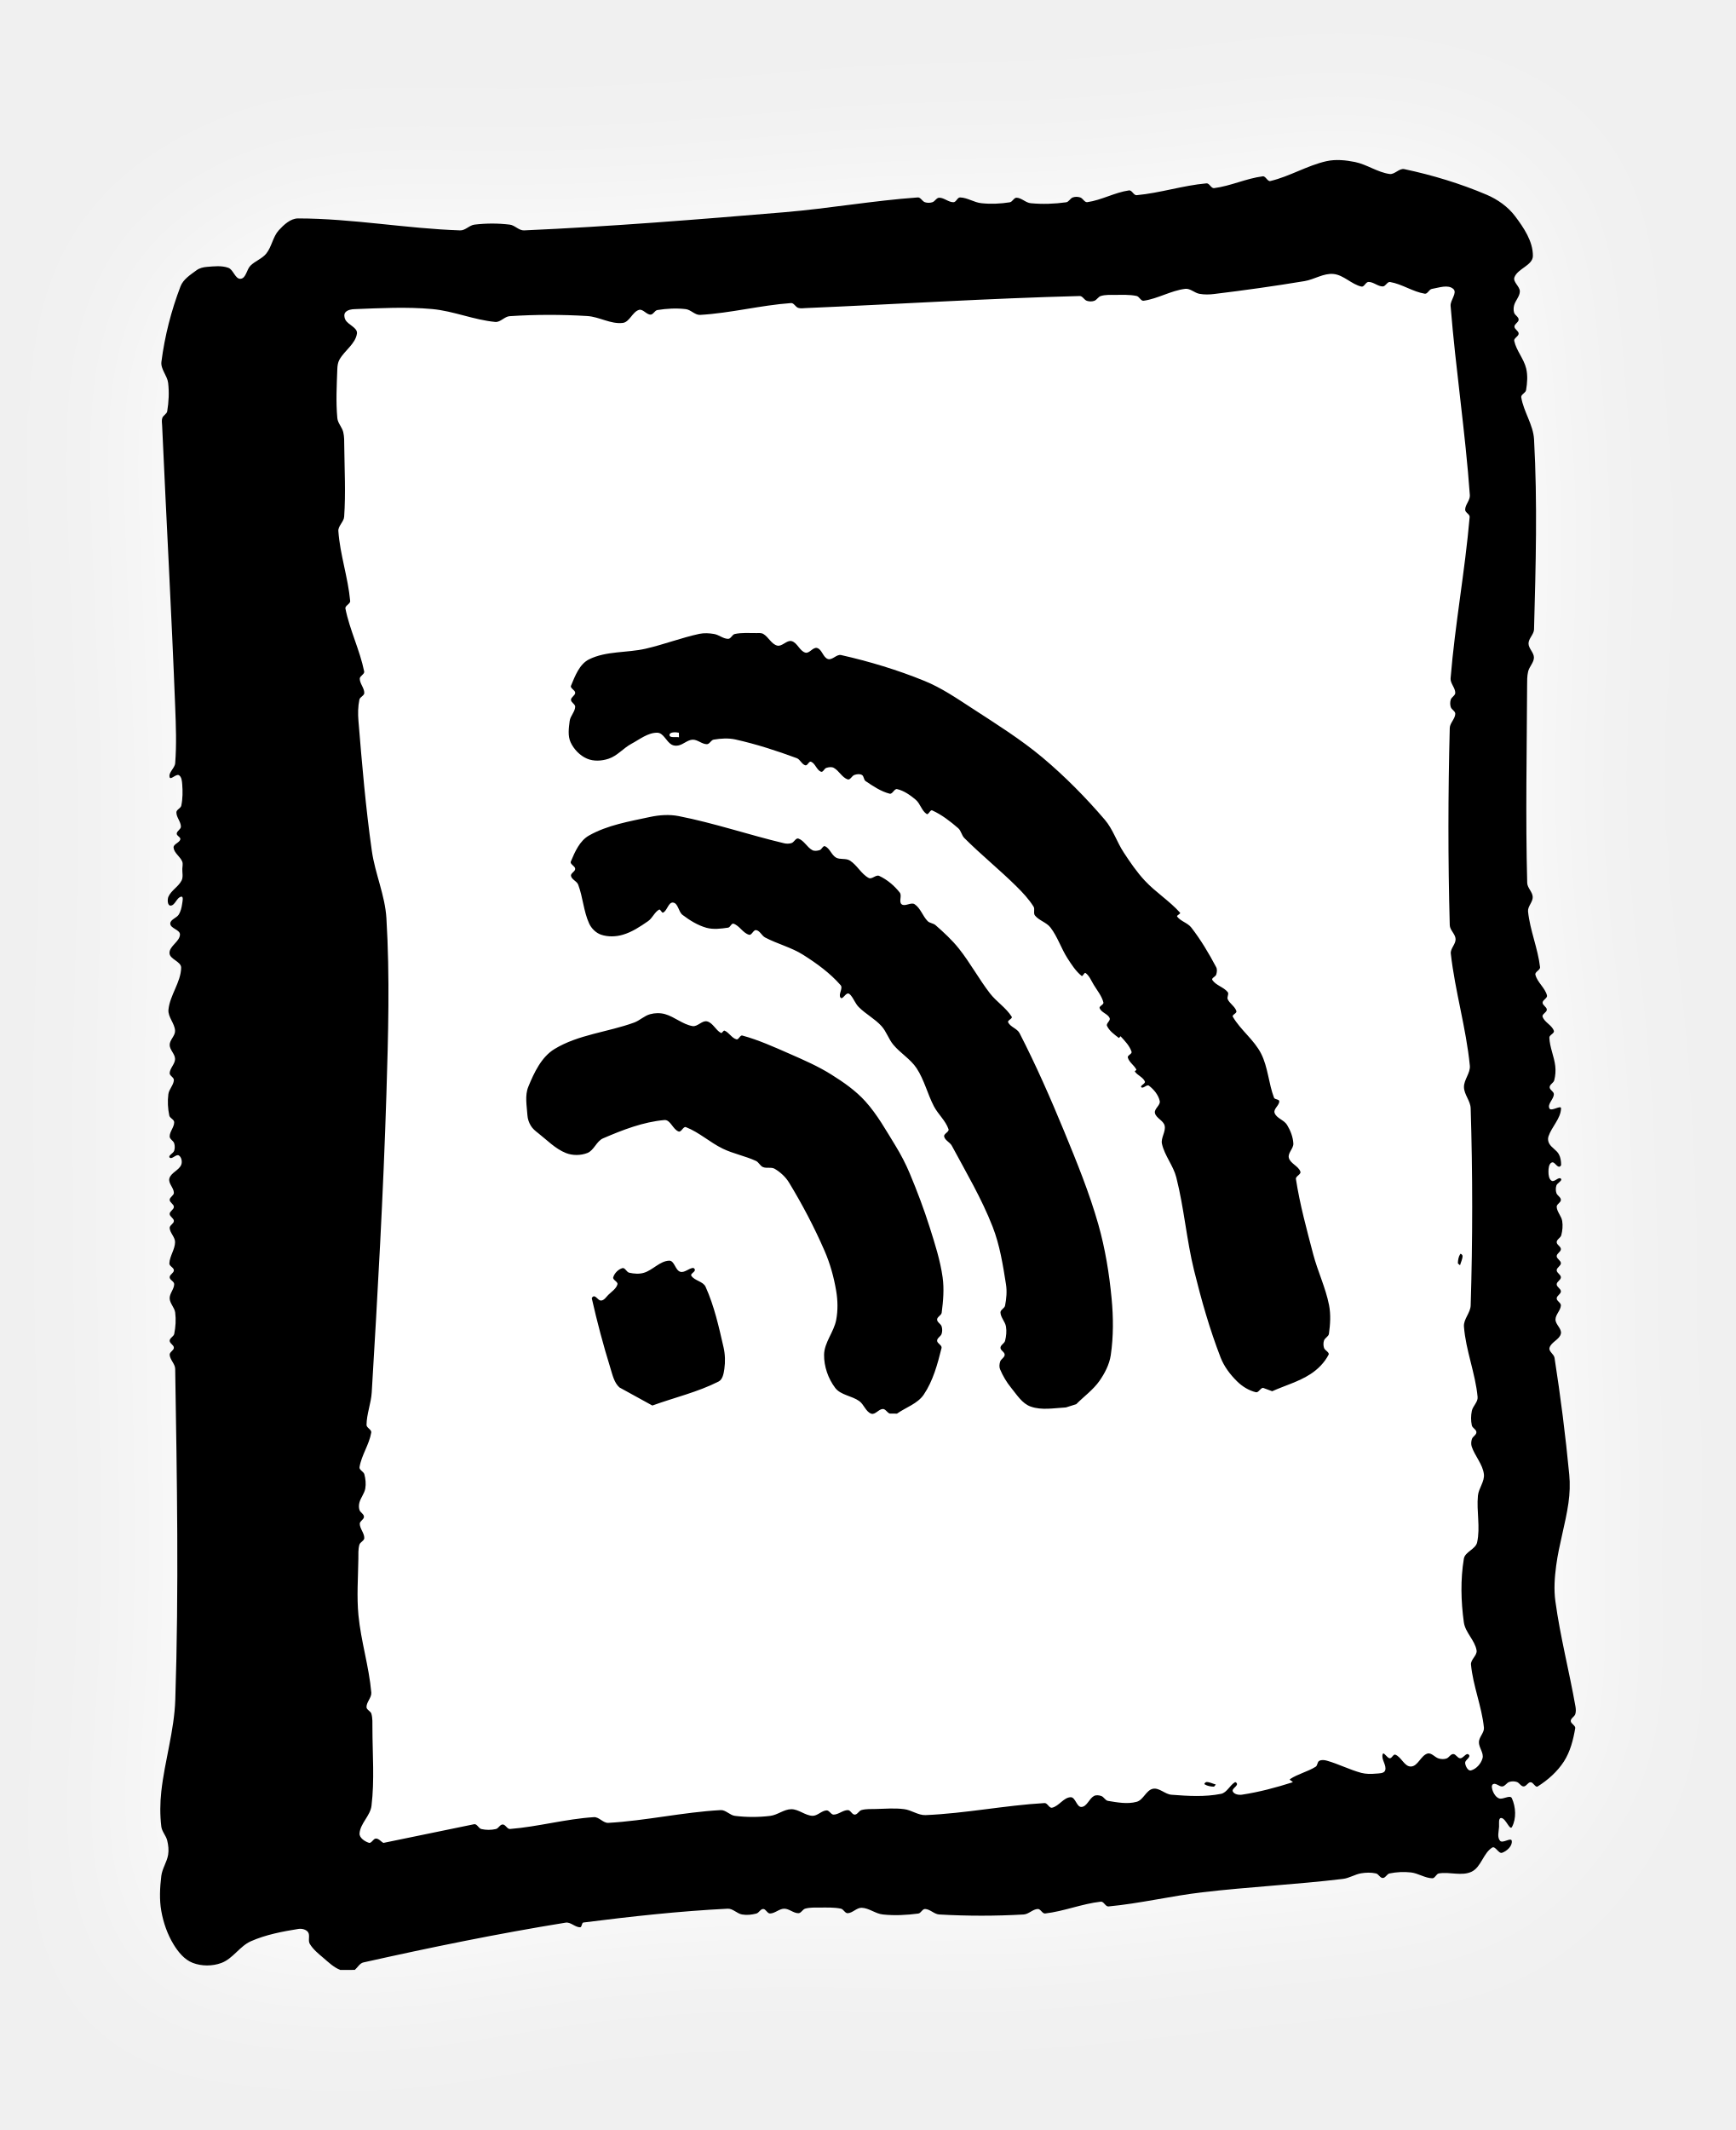
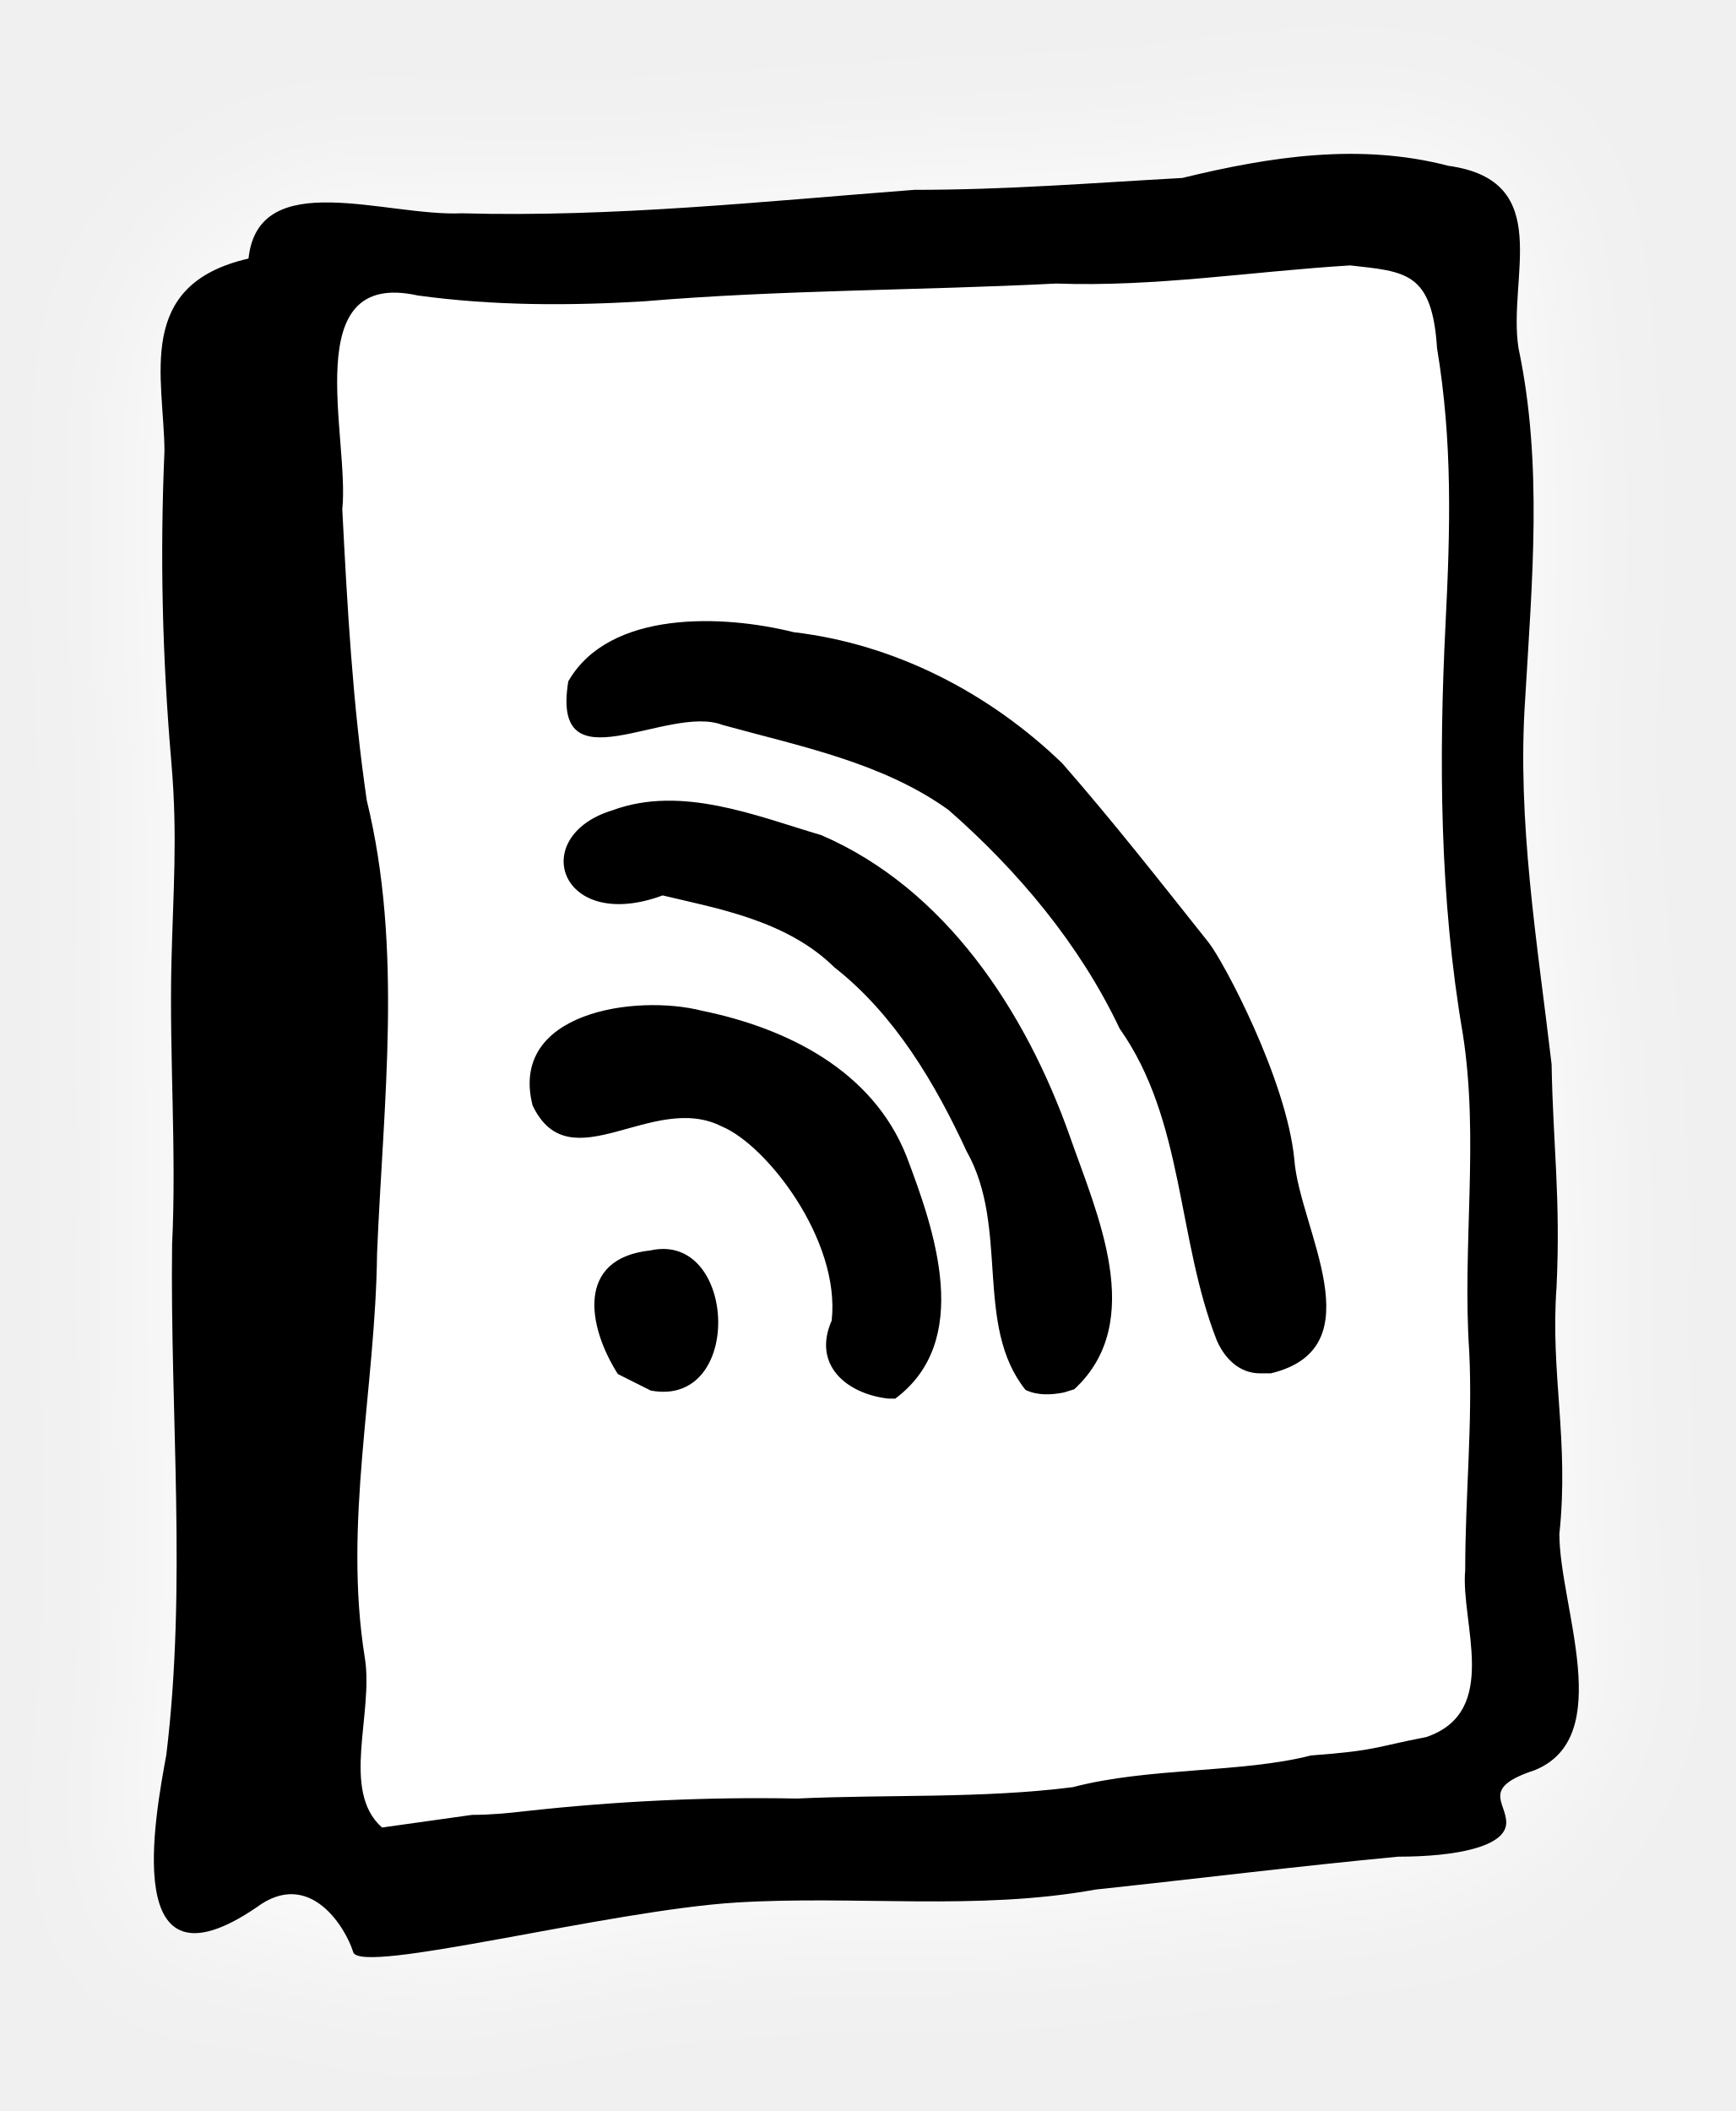
- <svg xmlns="http://www.w3.org/2000/svg" viewBox="0 0 1226 1504" fill="none">
-   <g filter="url(#filter0_d_46_119)">
-     <rect x="187.988" y="163.997" width="864.944" height="1153.92" rx="100.993" fill="white" />
-     <path d="M250.584 1390.95C252.608 1389.21 254.04 1386.28 256.655 1385.68C303.999 1375.09 351.571 1365.34 399.467 1357.59C403.007 1356.99 406.13 1360.87 409.72 1360.87C411.093 1360.82 410.7 1357.64 412.057 1357.49C445.901 1353.21 479.858 1349.43 513.93 1347.74C517.585 1347.54 520.499 1351.22 524.109 1351.82C527.416 1352.41 530.911 1352.02 534.163 1351.17C536.043 1350.67 537.062 1347.94 539.007 1347.94C540.936 1347.94 541.911 1351.17 543.845 1351.12C547.346 1351.07 550.284 1347.79 553.79 1347.74C557.316 1347.69 560.344 1350.92 563.869 1350.92C565.814 1350.92 566.833 1348.19 568.713 1347.69C571.965 1346.79 575.421 1346.94 578.787 1346.94C583.809 1346.94 588.911 1346.69 593.834 1347.69C595.738 1348.04 596.738 1350.97 598.677 1350.92C602.228 1350.77 605.072 1346.94 608.622 1347.09C613.844 1347.29 618.359 1351.32 623.555 1351.82C631.839 1352.71 640.273 1352.26 648.532 1351.17C650.456 1350.92 651.436 1347.84 653.375 1347.94C656.936 1348.09 659.775 1351.62 663.335 1351.82C683.186 1352.96 703.126 1352.96 722.971 1351.82C726.536 1351.62 729.376 1348.09 732.936 1347.94C734.955 1347.84 736.104 1351.32 738.113 1351.12C751.439 1349.58 764.154 1344.26 777.485 1342.77C779.589 1342.57 780.757 1346.35 782.861 1346.15C805.128 1344.06 826.992 1338.74 849.204 1336.15C882.184 1332.28 915.406 1330.68 948.379 1326.71C952.877 1326.21 956.905 1323.47 961.373 1322.73C964.784 1322.18 968.368 1322.08 971.746 1322.83C973.644 1323.22 974.649 1326.06 976.591 1326.06C978.533 1326.06 979.527 1323.17 981.433 1322.83C986.354 1321.83 991.481 1321.58 996.463 1322.13C1001.64 1322.73 1006.33 1326.11 1011.53 1326.26C1013.48 1326.36 1014.32 1323.12 1016.24 1322.83C1023.87 1321.53 1032.45 1324.96 1039.41 1321.58C1046.1 1318.3 1047.55 1308.51 1053.87 1304.58C1056.1 1303.19 1058.37 1309.1 1060.85 1308.26C1064.27 1307.07 1068.28 1303.38 1067.68 1299.8C1067.23 1297.12 1061.28 1301.89 1059.44 1299.8C1057.21 1297.32 1058.56 1293.14 1058.72 1289.81C1058.82 1287.72 1058.14 1283.64 1060.23 1283.69C1063.52 1283.79 1066.28 1292.89 1067.85 1290.01C1071.06 1284.04 1070.55 1275.89 1067.78 1269.77C1066.54 1267.03 1061.6 1270.86 1058.77 1269.87C1056.73 1269.12 1055.29 1267.03 1054.45 1265.04C1053.77 1263.4 1052.98 1260.62 1054.51 1259.78C1056.5 1258.73 1058.88 1261.71 1061.12 1261.42C1063.04 1261.17 1064.12 1258.78 1065.96 1258.23C1067.63 1257.69 1069.54 1257.69 1071.2 1258.23C1073.05 1258.78 1074.11 1261.37 1076.04 1261.42C1077.97 1261.46 1079.08 1258.43 1081.01 1258.43C1082.95 1258.43 1084.35 1262.41 1085.99 1261.42C1093.23 1256.89 1099.91 1250.92 1104.54 1243.76C1109.01 1236.8 1111.13 1228.45 1112.5 1220.34C1112.84 1218.35 1109.35 1217.16 1109.36 1215.17C1109.37 1213.23 1111.96 1212.19 1112.55 1210.35C1113.11 1208.61 1112.98 1206.72 1112.67 1204.93C1108.28 1180.06 1101.9 1155.6 1098.49 1130.59C1097.35 1122.29 1097.96 1113.78 1099.06 1105.48C1101.04 1090.61 1105.59 1076.19 1107.72 1061.32C1108.67 1054.66 1108.94 1047.84 1108.29 1041.18C1105.65 1013.58 1102.16 986.087 1097.89 958.738C1097.48 956.152 1093.67 954.262 1094.34 951.726C1095.44 947.598 1101.5 945.908 1102.39 941.681C1103.13 938.2 1098.57 935.266 1098.57 931.736C1098.57 928.205 1102.19 925.321 1102.39 921.791C1102.5 919.851 1099.42 918.757 1099.42 916.818C1099.42 914.879 1102.39 913.785 1102.39 911.846C1102.39 909.906 1099.42 908.812 1099.42 906.873C1099.42 904.934 1102.39 903.84 1102.39 901.901C1102.39 899.961 1099.42 898.867 1099.42 896.928C1099.42 894.989 1102.39 893.895 1102.39 891.955C1102.39 890.016 1099.42 888.922 1099.42 886.983C1099.42 885.044 1102.39 883.95 1102.39 882.01C1102.39 880.071 1099.36 878.977 1099.42 877.038C1099.47 875.099 1102.17 874.053 1102.66 872.213C1103.51 868.931 1103.85 865.452 1103.31 862.12C1102.74 858.639 1099.63 855.755 1099.42 852.175C1099.3 850.236 1102.44 849.142 1102.39 847.202C1102.35 845.263 1099.78 844.218 1099.2 842.378C1098.67 840.687 1098.67 838.8 1099.2 837.109C1099.78 835.269 1103.75 833.627 1102.39 832.285C1100.83 830.694 1097.84 834.87 1095.9 833.776C1093.91 832.632 1093.61 829.6 1093.61 827.312C1093.61 825.025 1093.84 821.843 1095.9 820.849C1097.66 820.004 1099.04 823.383 1100.93 823.831C1101.62 823.98 1102.55 823.185 1102.55 822.439C1102.54 819.903 1102.17 817.218 1100.92 814.98C1099.28 812.047 1095.87 810.454 1094.19 807.57C1093.32 806.078 1093.05 804.09 1093.6 802.45C1095.89 795.587 1102.25 789.919 1102.5 782.659C1102.6 779.924 1095.53 785.145 1094.29 782.659C1092.7 779.526 1097.38 776.145 1097.42 772.614C1097.44 770.675 1094.39 769.581 1094.44 767.642C1094.5 765.702 1097.19 764.657 1097.68 762.817C1098.55 759.535 1098.79 756.056 1098.41 752.724C1097.63 745.961 1094.5 739.498 1094.23 732.686C1094.15 730.746 1098.01 729.701 1097.42 727.861C1096.12 723.834 1090.81 721.944 1089.47 717.916C1088.86 716.076 1092.45 714.883 1092.45 712.944C1092.45 711.004 1089.45 709.91 1089.47 707.971C1089.49 705.982 1093.06 704.79 1092.56 702.85C1091.17 697.43 1085.71 693.649 1084.38 688.229C1083.88 686.19 1087.91 684.998 1087.67 682.909C1086.12 669.583 1080.58 656.953 1079.19 643.627C1078.82 640.046 1082.61 636.963 1082.5 633.383C1082.4 629.803 1078.7 626.968 1078.6 623.438C1077.37 577.044 1078.33 530.6 1078.53 484.206C1078.55 480.825 1078.47 477.395 1079.26 474.113C1080.1 470.682 1083.3 467.847 1083.35 464.316C1083.39 460.786 1079.51 457.902 1079.53 454.371C1079.54 450.791 1083.33 447.956 1083.42 444.426C1084.64 399.673 1085.89 354.869 1083.43 310.216C1082.86 299.873 1076.04 290.725 1074.39 280.531C1074.06 278.542 1077.45 277.496 1077.79 275.507C1078.65 270.435 1079.06 265.115 1077.86 260.143C1076.21 253.281 1070.92 247.611 1069.43 240.699C1069.01 238.76 1072.53 237.568 1072.56 235.579C1072.59 233.639 1069.58 232.545 1069.58 230.606C1069.58 228.667 1072.6 227.573 1072.56 225.634C1072.51 223.694 1069.95 222.649 1069.36 220.809C1068.84 219.119 1068.91 217.231 1069.37 215.54C1070.28 212.159 1073.36 209.274 1073.4 205.743C1073.44 202.213 1068.35 199.13 1069.58 195.798C1071.88 189.583 1082.55 187.396 1082.62 180.733C1082.71 170.439 1076.18 160.792 1069.99 152.587C1064.96 145.924 1057.67 140.801 1049.99 137.519C1031.29 129.563 1011.67 123.647 991.813 119.421C988.229 118.625 985.006 123.398 981.379 122.851C972.865 121.658 965.43 116.138 957.002 114.397C950.413 113.055 943.401 112.358 936.841 113.8C923.166 116.883 910.833 124.592 897.199 127.824C895.162 128.321 893.937 124.244 891.859 124.493C880.15 125.985 869.158 131.353 857.449 132.845C855.35 133.094 854.177 129.266 852.073 129.465C835.47 130.957 819.359 136.276 802.756 137.818C800.652 138.017 799.474 134.139 797.385 134.438C787.286 135.88 778.032 141.3 767.938 142.742C765.939 143.04 764.825 140.007 762.906 139.41C761.245 138.863 759.316 138.814 757.665 139.41C755.825 140.057 754.885 142.593 752.956 142.841C744.706 143.985 736.273 144.283 727.978 143.487C724.428 143.189 721.579 139.759 718.018 139.609C716.079 139.51 715.095 142.543 713.175 142.841C706.587 143.885 699.809 144.183 693.171 143.487C687.989 142.99 683.305 139.56 678.104 139.41C676.17 139.311 675.334 142.79 673.4 142.79C669.874 142.84 666.846 139.609 663.32 139.609C661.386 139.609 660.327 142.243 658.482 142.79C656.816 143.337 654.897 143.337 653.236 142.79C651.312 142.144 650.218 139.261 648.194 139.41C616.698 141.648 585.505 147.215 554.039 149.851C492.807 154.973 431.535 159.945 370.154 162.68C366.499 162.879 363.61 159.002 359.975 158.604C351.755 157.609 343.367 157.609 335.147 158.604C331.517 159.002 328.628 162.83 324.973 162.68C286.749 161.388 248.784 154.278 210.535 154.229C205.184 154.229 200.451 158.704 196.855 162.632C192.693 167.256 191.938 174.217 188.059 179.04C185.145 182.67 180.257 184.261 176.935 187.543C174.176 190.228 173.827 196.445 169.974 196.842C166.095 197.24 164.897 190.378 161.222 189.085C156.493 187.394 151.192 188.041 146.19 188.439C143.609 188.638 140.889 189.284 138.806 190.826C134.5 194.008 129.408 197.191 127.488 202.213C120.93 219.319 116.33 237.319 114.003 255.469C113.336 260.64 118.145 265.215 118.752 270.387C119.527 277.05 119.184 283.811 118.09 290.425C117.772 292.314 115.286 293.261 114.639 295.101C114.033 296.792 114.425 298.73 114.505 300.521C117.454 366.755 121.168 432.938 123.729 499.173C124.241 512.4 124.758 525.677 123.724 538.904C123.446 542.435 118.781 545.468 119.826 548.849C120.477 550.988 124.375 546.265 126.315 547.359C128.319 548.502 128.508 551.535 128.692 553.822C129.089 558.844 129.06 563.965 128.035 568.888C127.637 570.777 124.614 571.625 124.579 573.564C124.52 577.095 127.722 580.127 127.772 583.657C127.802 585.597 124.888 586.691 124.803 588.63C124.728 590.221 127.717 591.116 127.364 592.658C126.812 595.094 122.372 595.989 122.585 598.475C122.909 602.304 127.215 604.741 128.682 608.321C129.338 609.912 128.811 611.752 128.761 613.493C128.672 616.228 129.487 619.211 128.264 621.697C126.071 626.073 120.954 628.66 118.965 633.135C118.095 635.124 118.259 639.45 120.417 639.45C123.709 639.45 124.773 633.583 128.04 633.135C129.776 632.936 128.856 636.615 128.617 638.355C128.264 640.891 127.623 643.527 126.295 645.715C124.768 648.251 120.089 649.294 120.258 652.278C120.452 655.659 127.195 656.456 127.105 659.887C126.971 664.909 119.527 667.993 119.706 673.015C119.865 677.391 128.02 678.882 127.941 683.307C127.752 693.601 119.965 702.65 118.975 712.944C118.478 718.115 123.465 722.64 123.644 727.861C123.764 731.392 119.826 734.276 119.826 737.806C119.826 741.337 123.644 744.221 123.644 747.752C123.644 751.282 120.024 754.166 119.826 757.697C119.716 759.636 122.918 760.73 122.799 762.669C122.58 766.249 119.358 769.084 118.901 772.614C118.254 777.587 118.538 782.757 119.562 787.68C119.96 789.57 122.983 790.417 123.018 792.356C123.078 795.887 119.826 798.919 119.826 802.45C119.826 804.389 122.436 805.434 123.018 807.274C123.545 808.965 123.545 810.852 123.018 812.543C122.436 814.383 118.468 816.025 119.831 817.367C121.387 818.958 124.43 814.683 126.315 815.876C128.239 817.07 128.846 820.35 127.986 822.488C126.359 826.416 120.691 828.01 119.612 832.137C118.717 835.568 122.749 838.699 122.799 842.23C122.829 844.169 119.826 845.263 119.826 847.202C119.826 849.142 122.799 850.236 122.799 852.175C122.799 854.114 119.826 855.208 119.826 857.148C119.826 859.087 122.799 860.181 122.799 862.12C122.799 864.059 119.716 865.153 119.826 867.093C120.024 870.623 123.674 873.507 123.644 877.038C123.6 882.209 119.826 886.882 119.607 892.104C119.522 894.043 122.759 894.989 122.799 896.928C122.844 898.867 119.781 899.961 119.826 901.901C119.865 903.84 123.018 904.786 123.018 906.725C123.018 910.256 119.701 913.288 119.826 916.818C119.95 920.398 123.267 923.233 123.724 926.763C124.366 931.736 124.032 936.906 123.063 941.829C122.69 943.719 119.875 944.714 119.826 946.654C119.771 948.593 122.799 949.687 122.799 951.626C122.799 953.565 119.706 954.659 119.826 956.599C120.044 960.179 123.664 963.013 123.724 966.544C124.992 1044.46 126.35 1122.38 123.794 1200.25C123.078 1222.03 116.31 1243.27 113.923 1264.95C113.018 1273.15 112.939 1281.55 113.928 1289.76C114.356 1293.29 117.255 1296.13 118.09 1299.56C118.881 1302.84 119.298 1306.32 118.746 1309.65C117.886 1314.82 114.56 1319.4 113.928 1324.57C112.934 1332.77 112.471 1341.28 113.923 1349.38C115.39 1357.64 118.229 1365.79 122.556 1372.9C125.808 1378.27 130.253 1383.74 136.101 1385.98C142.406 1388.42 150.049 1388.41 156.389 1386.03C164.469 1383.04 169.322 1374.19 177.209 1370.71C187.8 1366.04 199.401 1363.85 210.833 1362.01C213.14 1361.66 216.084 1362.36 217.491 1364.2C219.182 1366.44 217.332 1370.12 218.774 1372.55C221.161 1376.53 224.935 1379.56 228.471 1382.55C232.17 1385.73 235.835 1389.26 240.385 1391M270.747 1301.29C269.012 1300.3 267.565 1298.21 265.541 1298.21C263.597 1298.16 262.394 1301.79 260.539 1301.2C257.565 1300.25 253.717 1297.67 253.935 1294.58C254.428 1287.52 261.508 1282.15 262.364 1275.14C264.586 1256.94 263.045 1238.49 263.025 1220.14C263.02 1216.76 263.214 1213.33 262.294 1210.05C261.762 1208.21 258.848 1207.31 258.838 1205.37C258.823 1201.74 262.548 1198.66 262.23 1195.08C260.623 1176.73 254.93 1158.88 253.155 1140.53C251.877 1127.36 252.911 1114.03 253.09 1100.8C253.135 1097.42 252.901 1093.99 253.821 1090.71C254.348 1088.87 257.242 1087.97 257.277 1086.03C257.337 1082.5 254.134 1079.47 254.084 1075.94C254.055 1074 257.103 1072.91 257.058 1070.97C257.018 1069.03 254.447 1067.98 253.866 1066.14C253.339 1064.45 253.408 1062.56 253.866 1060.87C254.8 1057.44 257.371 1054.56 257.978 1051.08C258.555 1047.75 258.197 1044.27 257.322 1040.98C256.799 1039.04 253.587 1037.95 253.915 1035.96C255.318 1027.46 260.787 1020 262.2 1011.5C262.543 1009.41 258.838 1008.21 258.863 1006.13C258.953 998.368 262.07 990.91 262.538 983.202C266.755 913.04 270.733 842.828 272.906 772.566C274.188 731.194 275.382 689.671 272.906 648.349C271.936 632.139 264.89 616.875 262.612 600.814C258.296 570.382 255.676 539.701 253.155 509.021C252.742 504.048 252.797 498.926 253.821 494.003C254.219 492.114 257.242 491.266 257.277 489.327C257.337 485.796 254.099 482.764 254.084 479.234C254.075 477.245 257.605 476.052 257.207 474.113C254.114 458.947 246.969 444.824 243.96 429.707C243.548 427.619 247.506 426.425 247.312 424.337C245.8 407.728 240.151 391.667 238.968 375.009C238.704 371.379 242.812 368.495 243.065 364.865C244.214 348.306 243.319 331.698 243.135 315.14C243.095 311.758 243.21 308.328 242.404 305.046C241.554 301.615 238.575 298.78 238.242 295.249C237.163 283.713 237.824 272.026 238.237 260.49C238.317 258.252 238.635 255.917 239.719 253.978C243.309 247.514 250.996 242.888 252.085 235.579C252.717 231.352 245.944 229.511 243.926 225.782C243.095 224.24 242.797 221.806 243.96 220.513C245.517 218.773 248.276 218.324 250.619 218.274C268.818 217.578 287.122 216.582 305.262 218.223C320.369 219.616 334.744 225.931 349.846 227.324C353.486 227.622 356.365 223.446 360.01 223.247C378.199 222.054 396.498 222.053 414.693 223.147C423.196 223.645 431.316 229.015 439.774 228.02C444.643 227.473 446.562 220.263 451.261 218.821C454.08 217.975 456.502 222.152 459.446 222.152C461.385 222.152 462.37 219.219 464.289 218.92C470.878 217.876 477.66 217.479 484.289 218.274C487.924 218.672 490.813 222.55 494.463 222.351C516.019 221.108 537.152 215.54 558.688 213.999C560.707 213.849 561.801 216.732 563.72 217.378C565.436 217.975 567.345 217.579 569.155 217.529C633.629 214.794 698.049 210.667 762.558 209.026C764.586 208.976 765.675 211.759 767.605 212.406C769.266 212.953 771.2 213.003 772.851 212.406C774.691 211.759 775.685 209.472 777.56 208.975C780.797 208.03 784.268 208.23 787.634 208.23C792.656 208.23 797.763 207.931 802.681 208.975C804.67 209.373 805.709 212.656 807.718 212.357C817.783 210.915 826.952 205.197 837.051 203.954C840.602 203.506 843.655 206.888 847.175 207.484C850.587 208.081 854.122 208.031 857.563 207.584C878.89 204.998 900.182 202.014 921.372 198.484C928.282 197.34 934.811 192.764 941.785 193.46C948.974 194.156 954.487 200.77 961.53 202.361C963.474 202.809 964.516 199.081 966.509 199.081C970.034 199.031 973.066 202.262 976.592 202.262C978.604 202.262 979.764 198.781 981.748 199.13C990.24 200.572 997.738 205.992 1006.24 207.385C1008.24 207.733 1009.27 204.301 1011.27 204.003C1016.26 203.157 1022.69 200.672 1026.44 204.054C1029.42 206.788 1024.17 211.959 1024.49 215.987C1028.07 260.641 1034.9 304.995 1038.09 349.649C1038.35 353.229 1034.81 356.312 1034.77 359.893C1034.75 361.931 1038.12 363.075 1037.95 365.064C1034.66 403.154 1027.6 440.845 1024.49 478.935C1024.19 482.515 1027.77 485.599 1027.8 489.179C1027.82 491.118 1025.19 492.163 1024.61 494.003C1024.08 495.694 1024.08 497.581 1024.61 499.272C1025.19 501.112 1027.9 502.157 1027.8 504.097C1027.63 507.677 1024 510.511 1023.9 514.042C1022.69 560.436 1022.62 606.879 1023.9 653.273C1024 656.804 1027.89 659.54 1028.02 663.07C1028.15 666.7 1024.23 669.782 1024.64 673.362C1027.63 699.916 1035.46 725.822 1038.08 752.425C1038.6 757.647 1033.83 762.371 1033.93 767.642C1034.03 772.863 1038.51 777.338 1038.67 782.559C1040.1 828.953 1040.1 875.397 1038.67 921.791C1038.51 927.012 1033.53 931.487 1033.92 936.708C1035.2 953.516 1042 969.627 1043.57 986.434C1043.9 989.964 1040.19 992.8 1039.49 996.231C1038.8 999.563 1038.77 1003.14 1039.48 1006.47C1039.89 1008.36 1042.71 1009.36 1042.72 1011.3C1042.73 1013.24 1040.12 1014.28 1039.53 1016.12C1038.98 1017.86 1038.86 1019.85 1039.44 1021.54C1041.72 1028.2 1047.12 1033.87 1048 1040.83C1048.66 1046.05 1044.31 1050.83 1043.8 1056.05C1042.71 1067.04 1045.61 1078.38 1043.21 1089.12C1042.14 1093.94 1034.67 1095.73 1033.86 1100.6C1031.41 1115.37 1031.79 1130.69 1033.85 1145.51C1034.84 1152.72 1041.63 1158.19 1042.84 1165.3C1043.44 1168.88 1038.55 1171.76 1038.9 1175.39C1040.33 1190.46 1046.48 1204.78 1048.03 1219.85C1048.39 1223.38 1044.66 1226.36 1044.5 1229.94C1044.32 1233.92 1048.09 1237.75 1047.04 1241.52C1046 1245.3 1042.73 1249.03 1038.96 1250.08C1036.84 1250.73 1035.04 1247.19 1034.77 1245.01C1034.54 1243.07 1037.3 1241.92 1037.75 1240.03C1037.9 1239.34 1036.95 1238.39 1036.28 1238.54C1034.4 1238.99 1033.23 1241.52 1031.29 1241.52C1029.36 1241.52 1028.25 1238.49 1026.32 1238.54C1024.38 1238.59 1023.32 1241.18 1021.48 1241.72C1019.81 1242.27 1017.92 1242.17 1016.24 1241.72C1013.4 1240.98 1011.01 1237.4 1008.19 1238.19C1003.43 1239.59 1001.43 1247.2 996.486 1247.34C991.882 1247.49 989.781 1240.68 985.491 1238.99C984.039 1238.39 983.111 1241.57 981.553 1241.52C979.623 1241.43 977.262 1236.75 976.57 1238.54C975.176 1242.17 979.576 1246.45 978.257 1250.13C977.464 1252.32 973.93 1252.17 971.598 1252.37C968.201 1252.71 964.671 1252.66 961.372 1251.82C953.081 1249.58 945.365 1245.55 937.114 1243.22C935.379 1242.72 933.287 1242.47 931.702 1243.37C930.282 1244.11 930.579 1246.65 929.207 1247.49C923.499 1251.07 916.608 1252.56 911.014 1256.29C910.225 1256.84 913.766 1258.18 912.862 1258.48C901.189 1262.21 889.249 1265.4 877.126 1267.23C874.868 1267.58 871.652 1266.98 870.673 1264.95C869.839 1263.16 873.21 1261.81 873.651 1259.92C873.808 1259.23 872.778 1258.09 872.184 1258.43C868.519 1260.62 866.54 1265.79 862.352 1266.64C850.935 1268.93 839.04 1268.18 827.43 1267.28C822.835 1266.99 818.782 1262.16 814.262 1263.06C809.449 1264.05 807.505 1271.01 802.771 1272.26C796.252 1274.05 789.191 1272.7 782.532 1271.61C780.613 1271.31 779.663 1268.83 777.823 1268.18C776.172 1267.58 774.109 1267.33 772.577 1268.18C769.161 1270.07 767.679 1275.69 763.781 1275.89C760.38 1276.08 759.589 1268.97 756.183 1269.02C751.151 1269.17 747.933 1275.34 743.02 1276.43C740.982 1276.88 739.783 1273 737.695 1273.15C709.6 1274.79 681.808 1280.46 653.689 1281.65C648.418 1281.85 643.679 1278.02 638.438 1277.43C631.864 1276.58 625.191 1277.18 618.567 1277.33C615.201 1277.43 611.745 1277.18 608.493 1278.07C606.613 1278.57 605.594 1281.31 603.65 1281.31C601.715 1281.31 600.746 1278.12 598.811 1278.12C595.286 1278.12 592.258 1281.26 588.732 1281.31C586.803 1281.31 585.689 1278.22 583.76 1278.32C580.214 1278.52 577.365 1282.25 573.815 1282.15C568.608 1281.95 564.108 1277.48 558.897 1277.48C553.671 1277.48 549.146 1281.6 543.959 1282.2C535.745 1283.2 527.351 1283.2 519.131 1282.2C515.501 1281.8 512.612 1277.93 508.962 1278.12C482.374 1279.57 456.179 1285.63 429.596 1287.13C425.966 1287.32 423.086 1282.85 419.457 1283.1C399.546 1284.34 380.084 1289.86 360.204 1291.45C358.185 1291.6 357.051 1288.27 355.022 1288.27C353.078 1288.27 352.079 1291.1 350.179 1291.5C346.852 1292.25 343.292 1292.25 339.975 1291.5C337.991 1291.05 336.942 1287.77 334.928 1288.07M858.692 1260.07C856.519 1259.48 854.425 1258.33 852.173 1258.28C851.452 1258.28 850.164 1259.53 850.776 1259.92C852.7 1261.12 855.127 1261.52 857.399 1261.57M633.495 998.168C639.785 993.743 648.035 991.157 652.371 984.793C658.979 975.046 662.142 963.212 664.976 951.825C665.459 949.836 661.819 948.643 661.834 946.654C661.839 944.714 664.444 943.669 665.026 941.829C665.553 940.138 665.553 938.251 665.026 936.56C664.444 934.72 661.824 933.675 661.834 931.736C661.844 929.797 664.822 928.801 665.071 926.911C666.155 918.657 666.891 910.154 665.737 901.949C664.051 889.916 660.287 878.232 656.622 866.646C652.55 853.767 647.781 841.136 642.555 828.655C639.701 821.843 636.29 815.279 632.421 808.964C625.827 798.273 619.651 787.083 611.223 777.735C604.376 770.127 595.793 764.161 587.131 758.741C577.797 752.873 567.619 748.448 557.529 744.022C546.64 739.248 535.735 734.325 524.268 731.193C522.682 730.745 521.717 734.325 520.136 733.878C516.799 732.983 514.959 729.104 511.762 727.762C510.822 727.364 510.056 729.8 509.156 729.352C505.402 727.363 503.493 722.193 499.36 721.199C495.87 720.354 492.653 725.127 489.112 724.53C482.151 723.337 476.477 718.015 469.679 716.076C466.308 715.131 462.554 715.182 459.177 716.127C455.055 717.221 451.838 720.602 447.825 722.044C429.287 728.806 408.527 730.447 391.66 740.691C382.396 746.31 377.215 757.349 373.112 767.394C370.566 773.61 372.063 780.819 372.501 787.532C372.67 790.118 373.57 792.703 374.903 794.891C376.146 796.98 378.105 798.571 380.024 800.063C386.374 805.035 392.182 811.152 399.641 814.136C404.335 816.025 410.118 815.975 414.822 814.136C419.531 812.296 421.262 805.781 425.911 803.792C439.759 797.825 454.21 792.206 469.207 790.863C473.518 790.465 475.224 797.625 479.336 798.968C481.226 799.564 482.593 795.141 484.448 795.887C493.796 799.517 501.389 806.676 510.419 811.052C517.918 814.682 526.282 816.225 533.85 819.705C535.869 820.6 536.819 823.235 538.862 824.081C541.448 825.175 544.78 823.882 547.187 825.324C551.194 827.711 554.839 831.041 557.261 835.019C566.659 850.483 575.127 866.597 582.347 883.205C586.276 892.205 588.936 901.851 590.567 911.547C591.696 918.26 591.835 925.322 590.557 932.035C588.941 940.538 582.134 947.946 582.009 956.599C581.895 964.803 584.903 973.455 589.881 980.019C593.789 985.141 601.616 985.539 606.872 989.318C610.209 991.705 611.472 996.877 615.36 998.219C618.15 999.115 620.601 994.938 623.54 994.888C625.484 994.888 626.563 997.523 628.413 998.12M760.086 991.506C765.536 986.036 771.996 981.412 776.441 975.146C780.265 969.676 783.507 963.461 784.482 956.897C786.436 943.67 786.341 930.143 785.078 916.867C783.408 899.264 780.548 881.662 775.715 864.606C769.335 842.13 760.459 820.45 751.563 798.82C741.907 775.399 731.688 752.127 720.092 729.551C718.391 726.22 713.603 725.226 711.997 721.845C711.325 720.452 715.358 719.209 714.528 717.916C710.54 711.551 703.792 707.374 699.197 701.457C691.306 691.263 685.195 679.777 677.169 669.732C672.336 663.666 666.577 658.395 660.755 653.273C659.193 651.881 656.672 651.882 655.195 650.44C651.63 646.859 650.158 641.24 645.926 638.455C643.371 636.814 639.179 640.393 636.782 638.504C634.594 636.763 637.2 632.439 635.474 630.251C631.6 625.328 626.568 621.101 620.92 618.465C618.662 617.421 615.793 621.1 613.58 619.956C608.2 617.122 605.34 610.807 600.194 607.624C597.364 605.834 593.307 607.177 590.423 605.536C587.22 603.647 586.087 599.072 582.715 597.531C581.293 596.885 580.408 599.817 578.911 600.265C577.241 600.762 575.212 601.11 573.675 600.265C569.941 598.226 567.897 593.504 563.869 592.112C562.044 591.515 560.881 594.696 559.041 595.292C557.321 595.839 555.376 595.839 553.621 595.392C528.738 589.475 504.403 581.17 479.301 576.247C472.708 574.954 465.716 575.452 459.142 576.844C444.444 580.027 429.074 582.563 415.971 589.973C409.447 593.652 406.001 601.46 403.142 608.372C402.381 610.212 406.215 611.504 406.235 613.493C406.259 615.432 402.903 616.576 403.261 618.465C403.753 621.101 407.383 622.146 408.333 624.632C411.719 633.533 412.127 643.426 416.08 652.078C417.681 655.559 420.854 658.743 424.509 659.986C429.347 661.627 434.921 661.477 439.824 660.035C446.348 658.145 452.171 654.267 457.755 650.389C460.818 648.25 462.23 644.124 465.473 642.284C466.502 641.737 467.307 644.919 468.367 644.372C471.325 642.88 472.076 636.914 475.368 637.311C479.008 637.759 479.127 643.825 482.051 646.013C487.148 649.892 492.782 653.373 498.933 655.113C503.856 656.456 509.211 655.76 514.263 655.014C515.82 654.765 516.585 651.732 518.077 652.229C522.324 653.671 524.706 658.842 529.022 660.035C530.946 660.582 532.065 656.407 534.034 656.755C536.734 657.202 537.952 660.682 540.379 661.975C549.086 666.55 558.922 668.936 567.236 674.207C576.838 680.274 586.231 687.086 593.7 695.639C595.634 697.877 591.775 702.252 593.685 704.489C594.938 705.981 596.778 701.906 598.677 701.508C599.592 701.309 600.447 702.302 601.034 702.999C603.093 705.535 604.197 708.816 606.504 711.103C611.402 716.026 617.782 719.309 622.471 724.431C626.006 728.259 627.538 733.631 630.885 737.658C635.887 743.675 643.072 747.8 647.373 754.314C652.794 762.569 655.041 772.465 659.606 781.217C662.565 786.836 667.85 791.312 669.899 797.329C670.541 799.218 666.413 800.51 666.801 802.45C667.363 805.234 670.889 806.526 672.236 809.012C682.33 827.809 693.27 846.258 701.032 866.148C706.109 879.127 708.317 893.098 710.49 906.922C711.271 911.844 710.793 917.016 709.824 921.939C709.451 923.828 706.502 924.824 706.587 926.763C706.741 930.344 709.908 933.228 710.48 936.708C711.017 940.04 710.674 943.52 709.824 946.802C709.336 948.641 706.636 949.687 706.587 951.626C706.532 953.565 709.605 954.659 709.56 956.599C709.52 958.538 706.955 959.583 706.368 961.423C705.821 963.163 705.607 965.152 706.298 966.842C708.267 971.517 710.898 975.991 714.115 979.92C718.138 984.842 721.852 991.009 727.834 993.147C735.671 995.982 744.487 994.241 752.806 993.793M460.729 992.451C476.328 986.782 492.742 983.002 507.53 975.493C510.444 974.002 511.116 969.776 511.583 966.544C512.304 961.521 512.14 956.25 511.006 951.327C507.695 936.857 504.433 922.139 498.326 908.614C496.581 904.735 490.549 904.386 488.247 900.806C487.402 899.513 490.45 898.421 490.768 896.879C490.912 896.183 490.102 895.237 489.405 895.287C486.283 895.635 483.379 898.917 480.375 897.972C476.875 896.878 476.323 890.067 472.658 890.166C466.039 890.365 461.082 896.828 454.742 898.717C451.44 899.712 447.77 899.415 444.399 898.669C442.499 898.271 441.42 894.89 439.551 895.437C436.627 896.283 433.981 898.967 433.096 901.901C432.529 903.74 436.592 905.033 436.07 906.873C435.185 910.056 431.933 911.995 429.611 914.332C428.109 915.824 426.751 918.11 424.638 918.309C422.719 918.508 421.555 915.725 419.66 915.327C418.9 915.178 417.831 916.22 418.005 916.966C421.724 933.425 426.065 949.786 431.077 965.946C432.579 970.77 433.713 976.291 437.487 979.672M898.483 982.357C907.486 978.33 917.21 975.643 925.492 970.273C930.734 966.892 935.42 962.168 938.298 956.599C939.189 954.908 935.687 953.614 935.104 951.774C934.577 950.084 934.533 948.146 935.107 946.505C935.745 944.666 938.29 943.719 938.562 941.829C939.508 935.116 939.951 928.155 938.639 921.492C936.216 909.21 930.655 897.775 927.477 885.691C922.852 868.088 918.038 850.485 915.245 832.484C914.934 830.495 919.049 829.252 918.409 827.312C917.063 823.285 911.278 821.643 910.246 817.515C909.391 814.084 913.629 810.953 913.435 807.422C913.18 802.798 911.385 798.223 908.964 794.245C906.839 790.765 901.451 789.62 900.178 785.791C899.259 782.957 903.59 780.521 903.481 777.587C903.426 776.095 900.313 776.493 899.783 775.101C895.924 764.957 895.552 753.569 890.642 743.923C885.685 734.176 876.176 727.364 870.685 717.916C869.896 716.574 873.661 715.479 873.221 713.988C872.254 710.656 868.526 708.717 867.089 705.584C866.385 704.043 868.136 701.805 867.077 700.512C864.206 696.932 858.752 695.837 856.216 691.958C855.36 690.666 858.498 689.672 858.951 688.18C859.458 686.54 859.766 684.502 858.951 682.96C853.799 673.214 848.115 663.665 841.382 654.963C838.807 651.631 833.919 650.587 831.373 647.205C830.677 646.31 834.172 645.268 833.402 644.423C825.933 636.119 816.226 630.051 808.593 621.896C802.92 615.829 798.216 608.919 793.656 601.957C788.763 594.548 786.078 585.596 780.285 578.833C766.844 563.12 752.205 548.302 736.367 534.976C720.863 521.998 703.593 511.207 686.617 500.168C675.732 493.107 664.892 485.649 652.868 480.776C633.838 473.018 614.038 467.052 593.998 462.527C590.87 461.831 587.877 466.255 584.799 465.36C581.283 464.316 580.612 458.549 577.086 457.554C574.237 456.709 571.696 461.58 568.842 460.834C564.735 459.74 563.158 453.725 559.031 452.681C555.615 451.836 552.368 456.707 548.947 455.862C544.815 454.818 542.801 449.846 539.136 447.658C537.659 446.763 535.735 447.012 534.014 447.012C529.002 447.012 523.895 446.613 518.987 447.658C517.083 448.055 516.227 451.088 514.278 451.088C510.768 451.088 507.784 448.254 504.328 447.658C500.917 447.061 497.332 446.862 493.95 447.558C481.116 450.343 468.779 455.118 455.985 458.052C442.788 461.085 428.178 459.542 416.045 465.559C409.293 468.891 406.15 477.245 403.261 484.206C402.52 485.996 406.235 487.24 406.235 489.179C406.235 491.118 403.261 492.212 403.261 494.151C403.261 496.091 406.354 497.185 406.235 499.124C406.016 502.704 402.794 505.539 402.336 509.069C401.695 514.042 400.904 519.56 402.997 524.135C405.275 529.058 409.556 533.535 414.564 535.673C419.248 537.711 425.036 537.362 429.879 535.721C435.931 533.732 440.257 528.263 445.881 525.23C451.758 522.097 457.591 517.273 464.249 517.373C468.59 517.472 470.5 523.54 474.234 525.728C475.706 526.623 477.67 526.723 479.336 526.325C482.782 525.529 485.611 522.446 489.147 522.297C492.667 522.148 495.701 525.478 499.226 525.478C501.171 525.478 502.15 522.544 504.07 522.246C509.112 521.401 514.417 521.052 519.405 522.146C534.119 525.428 548.529 530.102 562.671 535.323C565.167 536.218 566.251 539.749 568.827 540.395C570.349 540.743 571.343 537.264 572.795 537.86C575.863 539.103 576.718 543.678 579.801 544.921C581.263 545.518 582.129 542.635 583.635 542.187C585.306 541.69 587.335 541.342 588.866 542.187C592.606 544.226 594.649 548.948 598.672 550.34C600.502 550.937 601.671 547.707 603.516 547.16C605.181 546.613 607.23 546.313 608.752 547.208C610.224 548.004 609.93 550.59 611.327 551.535C616.628 555.115 622.143 558.845 628.344 560.436C630.347 560.933 631.615 556.707 633.629 557.204C638.537 558.348 642.888 561.479 646.747 564.712C649.964 567.447 650.909 572.469 654.449 574.756C655.752 575.602 656.946 571.575 658.363 572.221C665.111 575.255 671.088 579.929 676.692 584.752C678.795 586.542 679.133 589.823 681.092 591.762C692.967 603.646 706.089 614.189 718.018 626.024C722.399 630.35 726.651 634.924 729.943 640.145C731.091 641.935 729.609 644.819 730.957 646.46C733.866 650.04 739.132 651.283 741.936 654.963C746.924 661.477 749.435 669.632 753.885 676.594C756.765 681.069 759.728 685.695 763.855 689.076C764.75 689.822 765.745 686.39 766.685 687.037C769.405 689.026 770.703 692.506 772.448 695.341C774.909 699.418 778.127 703.248 779.29 707.823C779.688 709.414 776.028 710.408 776.635 711.9C777.863 715.032 782.438 715.878 783.716 718.912C784.457 720.702 781.021 722.639 781.831 724.38C783.477 727.96 786.988 730.447 790.12 732.834C790.578 733.182 791.13 731.391 791.523 731.838C794.521 735.071 797.773 738.454 799.175 742.631C799.693 744.172 796.102 745.166 796.525 746.707C797.42 750.089 800.995 752.127 802.552 755.21C802.82 755.757 801.169 756.205 801.518 756.653C803.437 759.387 807.316 760.631 808.579 763.665C809.175 765.156 804.949 766.547 806.048 767.69C807.321 768.983 809.961 765.504 811.423 766.598C814.958 769.283 818.116 773.113 819.071 777.439C819.722 780.372 815.073 782.858 815.659 785.842C816.4 789.522 821.701 791.163 822.541 794.843C823.506 799.069 819.692 803.493 820.642 807.67C822.532 816.073 828.663 823.035 830.776 831.389C836.256 852.97 837.996 875.397 843.317 897.028C848.448 917.863 854.336 938.599 862.093 958.638C864.555 964.953 868.856 970.62 873.709 975.394C877.341 978.974 881.997 981.858 886.942 983.052C888.876 983.549 890.068 980.07 892.057 979.971M1031.16 893.398C1031.75 891.21 1032.9 889.121 1032.94 886.883C1032.95 886.137 1031.67 884.895 1031.29 885.492C1030.07 887.382 1029.67 889.816 1029.64 892.104M479.54 520.605C477.307 520.058 472.907 521.302 472.847 519.014C472.792 516.777 477.243 516.876 479.455 517.373" fill="black" />
+ <svg xmlns="http://www.w3.org/2000/svg" viewBox="0 0 282 343" fill="none">
+   <g filter="url(#filter0_d_172_551)">
+     <path d="M218.333 39.483H65.919C53.096 39.483 42.701 49.662 42.701 62.218V276.517C42.701 289.074 53.096 299.253 65.919 299.253H218.333C231.157 299.253 241.552 289.074 241.552 276.517V62.218C241.552 49.662 231.157 39.483 218.333 39.483Z" fill="white" />
+     <path d="M57.392 317.184C58.542 320.977 98.907 310.388 119.711 309.123C139.164 307.939 158.744 310.516 178.065 307.013C194.422 305.271 210.774 303.233 227.172 301.677C236.615 301.677 244.748 300.052 244.748 296.149C244.748 292.816 240.625 290.502 249.361 287.628C262.694 282.226 253.384 260.962 253.384 249.237C254.993 234.065 251.89 223.073 252.924 209.127C253.606 194.694 252.349 186.019 252.119 172.916C249.821 153.26 246.461 133.47 247.828 113.542C248.932 94.535 250.726 75.371 246.739 56.552C244.944 45.095 252.758 29.332 235.332 26.939C220.966 23.198 206.411 25.429 192.115 28.915C177.683 29.709 163.729 30.847 148.556 30.847C124.023 32.723 99.706 35.329 75.036 34.657C62.694 35.215 41.99 26.954 40.381 42.011C21.76 46.264 26.663 61.402 26.723 73.313C25.988 90.193 26.358 106.609 27.852 123.966C28.891 136.034 28.122 144.885 27.852 156.609C27.507 171.552 28.694 187.182 27.965 202.192C27.617 229.79 30.37 257.607 27.028 285.108C25.216 295.087 19.461 325 41.645 309.943C50.381 303.391 56.243 313.391 57.392 317.184ZM62.074 296.94C55.32 290.938 60.748 278.448 59.284 269.381C55.745 247.473 61.026 225.646 61.267 203.71C62.271 179.181 65.506 154.171 59.596 130.042C57.297 114.295 56.442 98.801 55.618 82.744C56.85 71.061 48.27 43.662 67.883 48.011C80.138 49.689 92.43 49.697 104.709 48.955C126.928 47.077 149.316 47.211 171.608 46.07C187.641 46.656 203.448 44.097 219.396 43.124C228.367 44.139 232.7 44.138 233.504 56.552C236.038 71.848 235.668 85.789 234.884 101.421C233.779 123.435 233.927 146.078 237.688 167.954C240.381 185.098 237.578 202.377 238.733 219.544C239.315 231.219 238.082 242.931 238.082 255.115C237.29 263.621 243.899 278.107 231.76 282.241C223.369 283.851 223.829 284.425 213.024 285.23C201.701 288.125 186.754 287.125 174.318 290.382C159.486 292.263 144.345 291.54 129.486 292.231C114.791 291.944 99.955 292.667 85.391 294.28C82.549 294.607 79.68 294.885 76.703 294.885M145.464 227.257C158.08 217.858 151.915 200.008 147.292 187.858C141.788 173.928 127.874 167.054 114.063 164.226C103.36 161.499 82.652 164.402 86.542 179.619C92.612 192.307 106.028 177.283 117.292 183.031C124.533 186.019 136.585 201.462 135.142 214.569C131.986 221.72 137.465 226.441 144.296 227.246M174.565 225.725C186.431 214.74 178.2 197.161 173.792 184.495C166.657 164.369 153.674 144.422 133.472 135.703C122.909 132.586 110.753 127.519 99.54 131.651C85.651 135.861 90.955 151.667 107.674 145.49C116.316 147.579 127.757 149.467 135.573 157.169C145.448 164.916 152.005 176.134 157.062 187.054C164.074 199.467 158.235 215.311 166.637 225.837C168.609 226.774 170.826 226.66 172.892 226.251M105.748 225.942C120.97 228.778 119.736 200.064 105.71 203.169C93.572 204.447 95.444 215.47 100.395 223.26M206.493 223.146C223.729 218.994 211.095 199.501 210.317 188.381C209.027 175.323 198.773 156.134 196.38 153.125C188.583 143.325 180.803 133.385 172.598 124.016C160.72 112.559 145.416 104.648 128.964 102.72C117.476 99.85 98.995 99.092 92.343 110.704C89.45 128.32 108.429 114.319 117.421 117.794C129.972 121.261 143.295 123.852 154.082 131.567C165.465 141.518 175.524 153.567 181.928 167.127C192.456 182.006 191.227 201.297 197.731 217.827C198.978 220.657 201.32 223.146 204.769 223.146M236.881 203.172C237.018 202.672 237.154 202.173 237.29 201.674L236.881 203.172Z" fill="black" />
  </g>
  <defs>
-     <filter id="filter0_d_46_119" x="0.027" y="0.027" width="1225.88" height="1503.95" filterUnits="userSpaceOnUse" color-interpolation-filters="sRGB">
+     <filter id="filter0_d_172_551" x="0" y="0" width="281.545" height="343" filterUnits="userSpaceOnUse" color-interpolation-filters="sRGB">
      <feFlood flood-opacity="0" result="BackgroundImageFix" />
      <feColorMatrix in="SourceAlpha" type="matrix" values="0 0 0 0 0 0 0 0 0 0 0 0 0 0 0 0 0 0 127 0" result="hardAlpha" />
      <feOffset />
-       <feGaussianBlur stdDeviation="56.486" />
+       <feGaussianBlur stdDeviation="12.5" />
      <feColorMatrix type="matrix" values="0 0 0 0 1 0 0 0 0 1 0 0 0 0 1 0 0 0 1 0" />
-       <feBlend mode="normal" in2="BackgroundImageFix" result="effect1_dropShadow_46_119" />
-       <feBlend mode="normal" in="SourceGraphic" in2="effect1_dropShadow_46_119" result="shape" />
+       <feBlend mode="normal" in2="BackgroundImageFix" result="effect1_dropShadow_172_551" />
+       <feBlend mode="normal" in="SourceGraphic" in2="effect1_dropShadow_172_551" result="shape" />
    </filter>
  </defs>
</svg>
